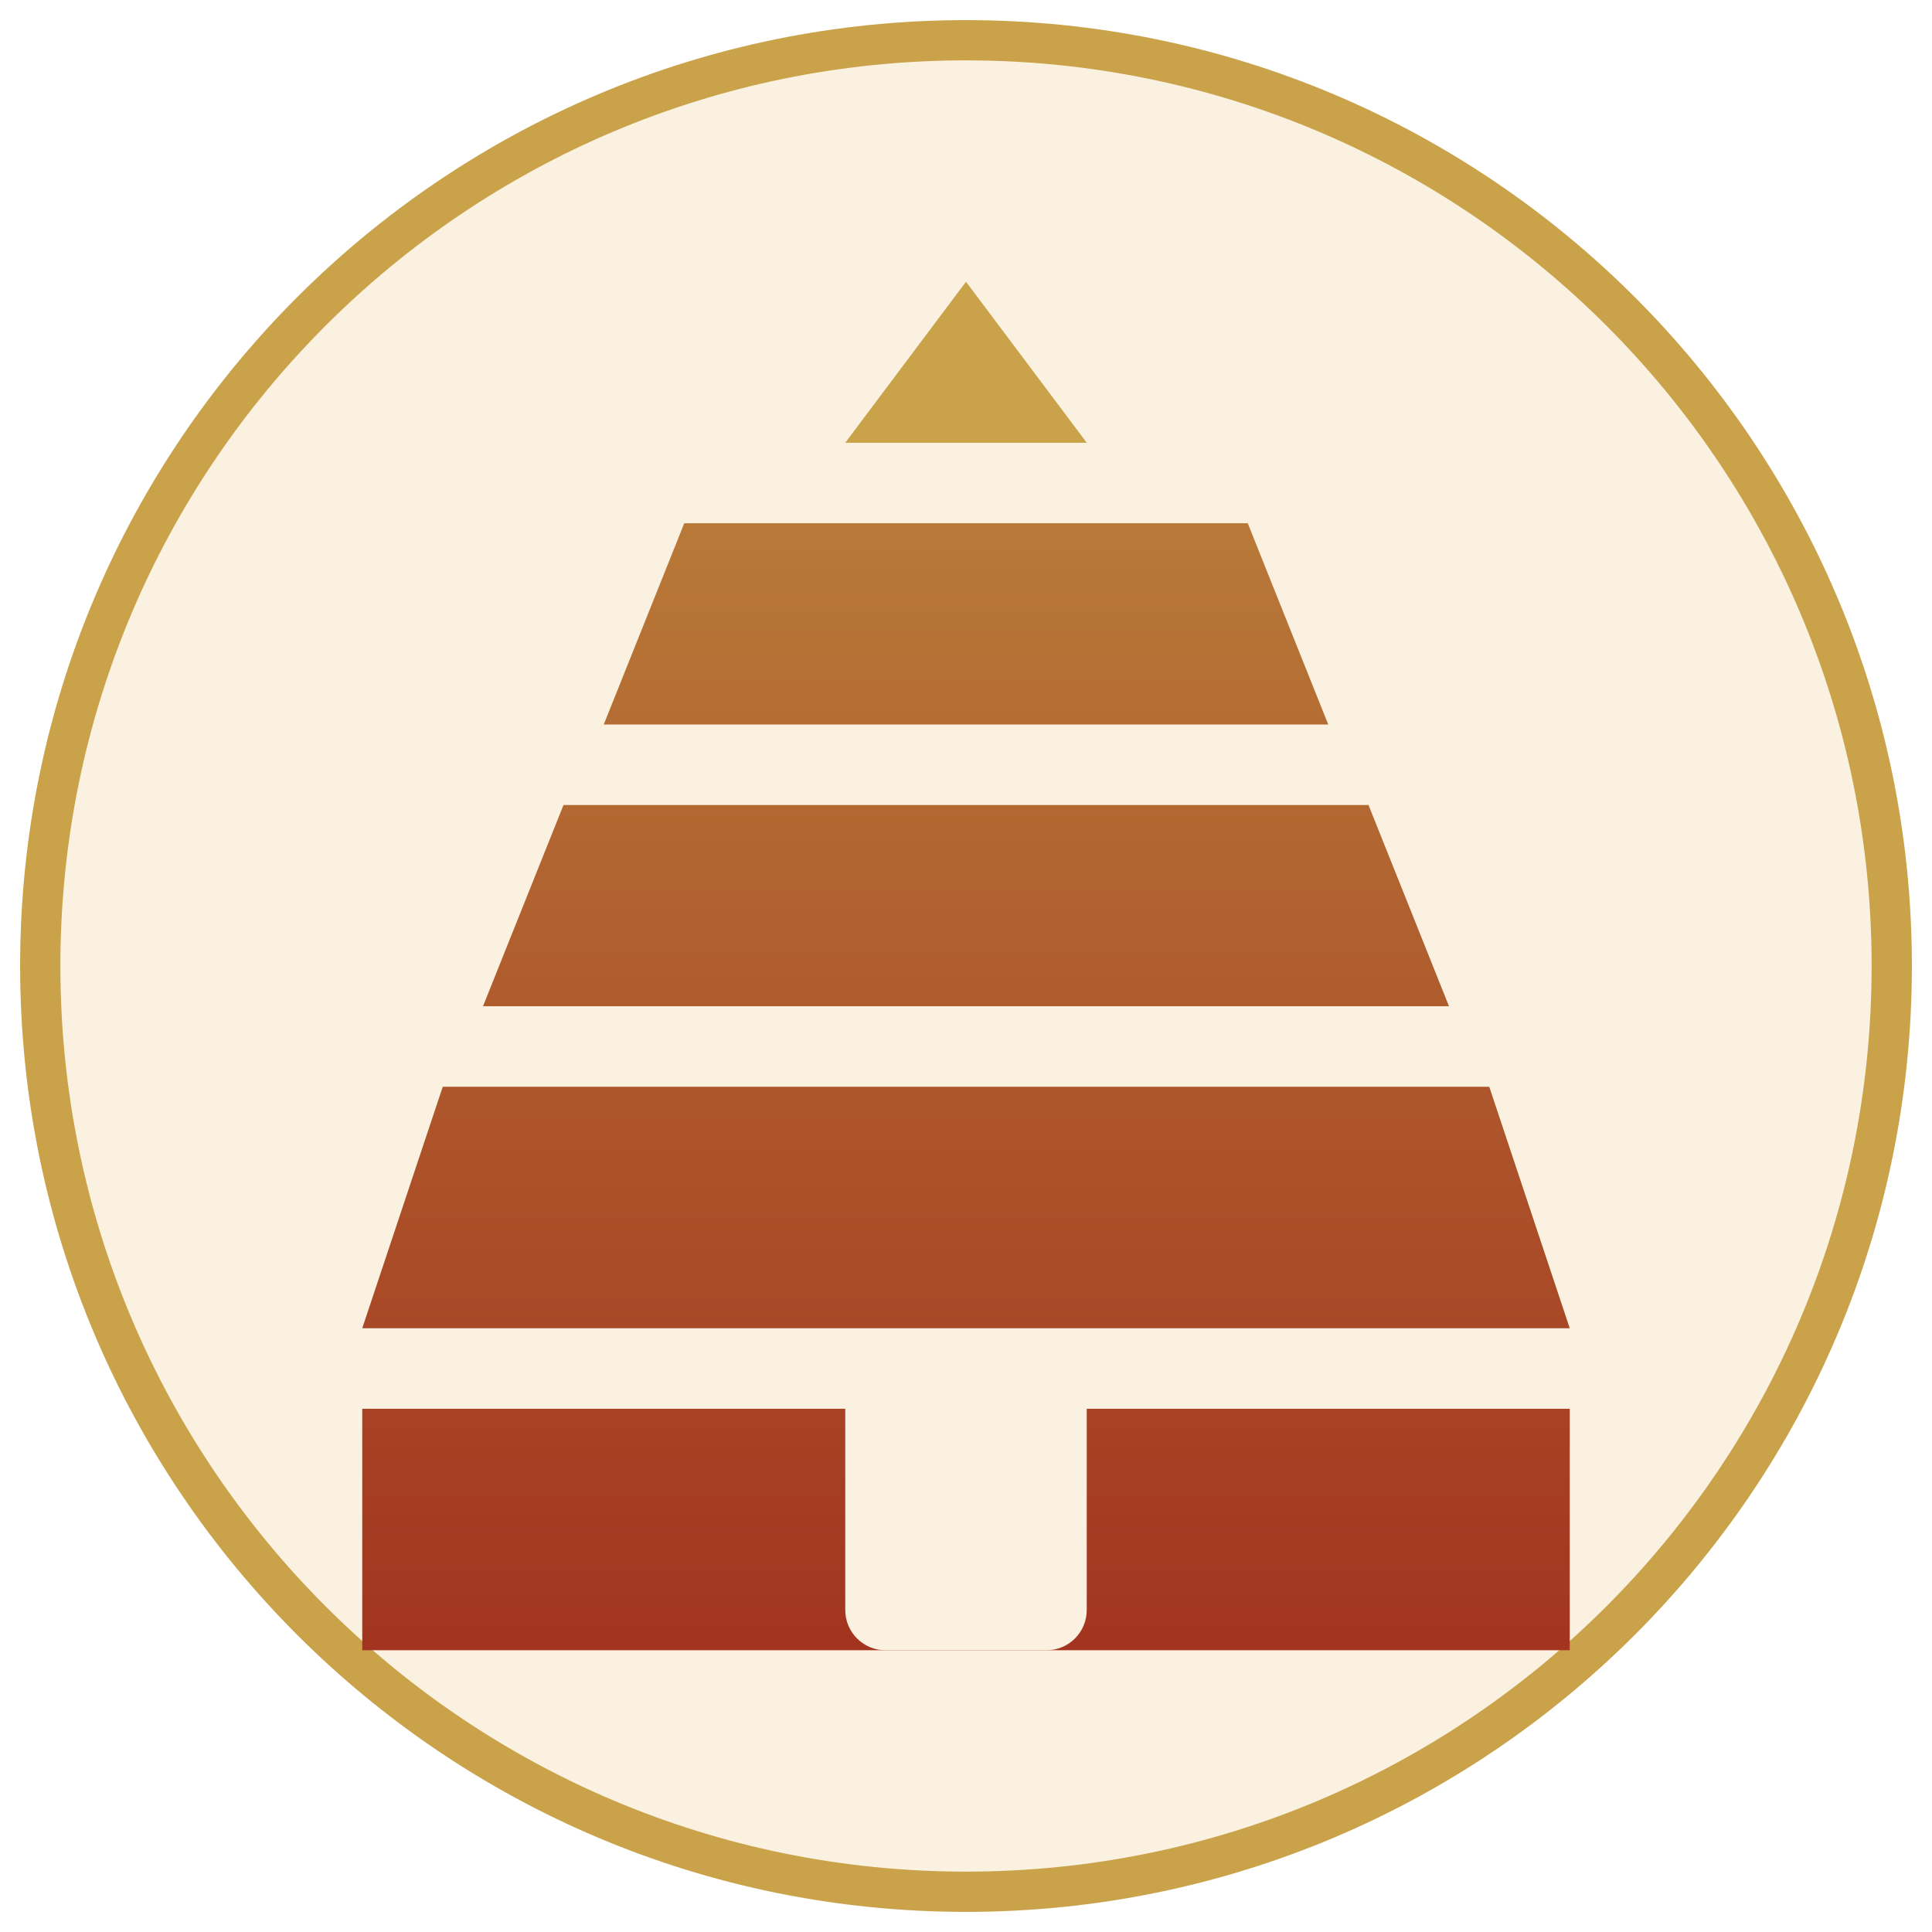
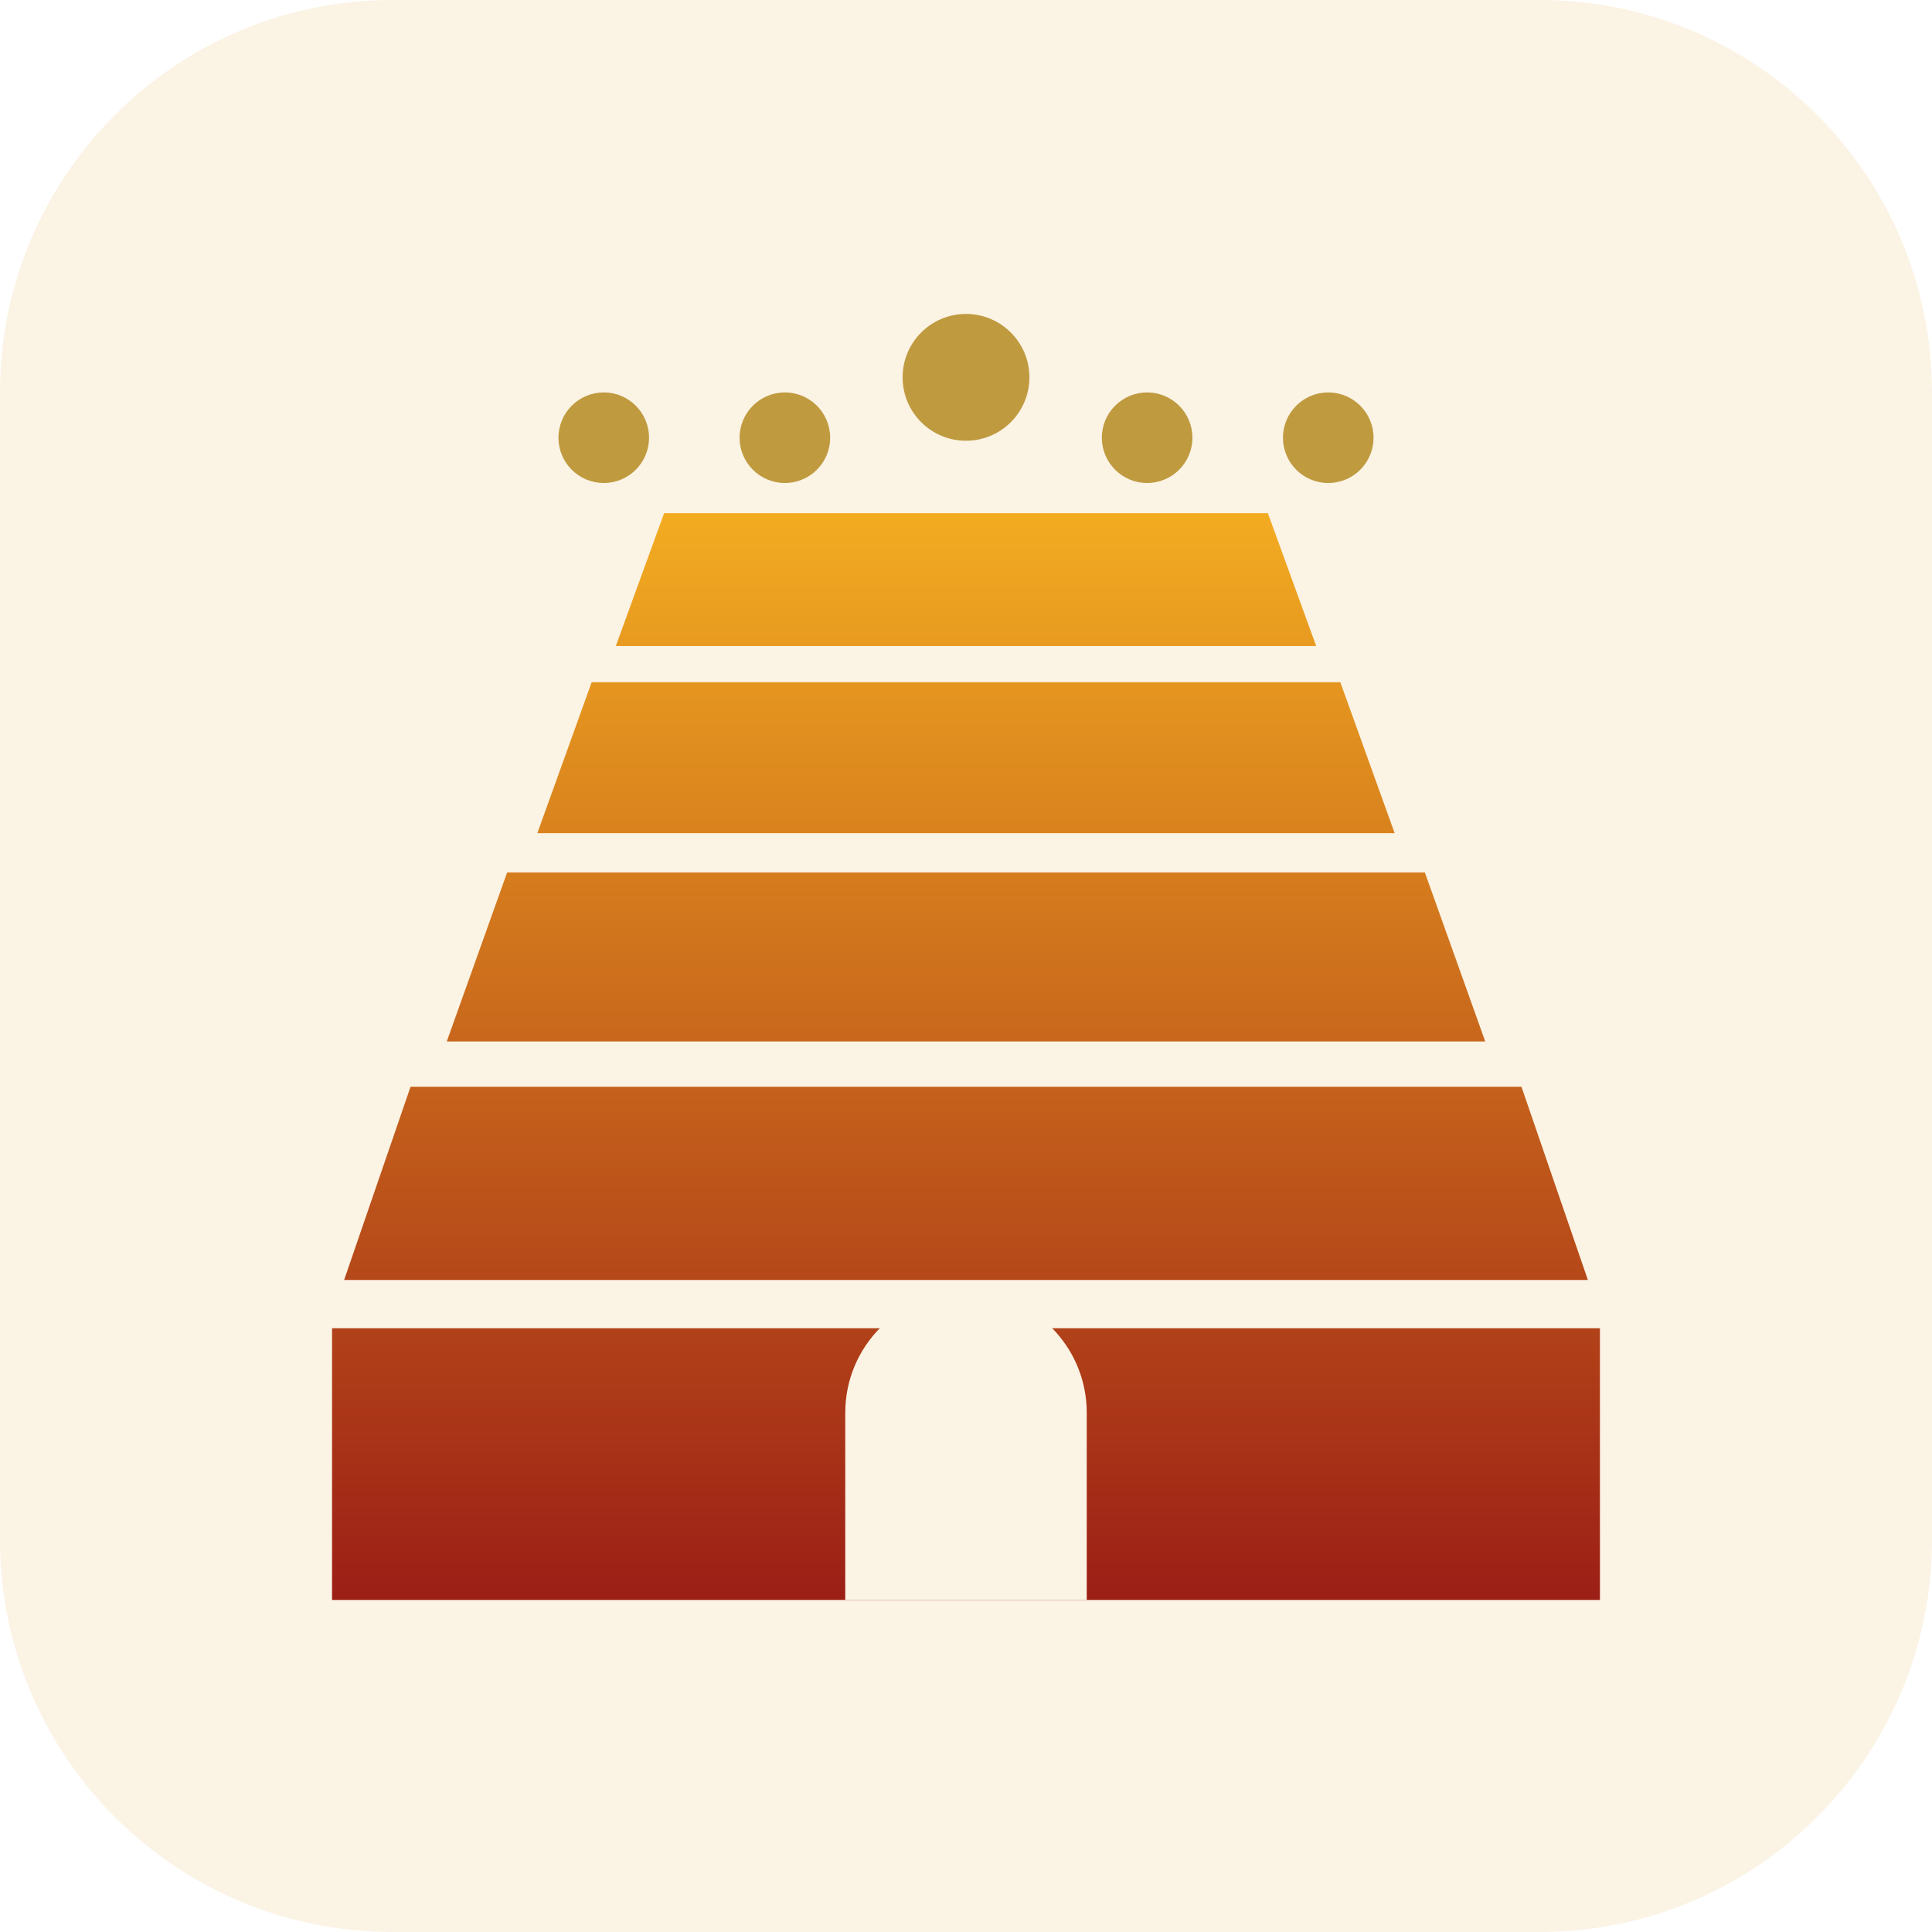
- <svg xmlns="http://www.w3.org/2000/svg" viewBox="0 0 48 48">
+ <svg xmlns="http://www.w3.org/2000/svg" viewBox="0 0 64 64">
  <defs>
-     <linearGradient id="g" x1="0" y1="0" x2="0" y2="1">
-       <stop offset="0%" stop-color="#b87938" />
-       <stop offset="100%" stop-color="#a3341f" />
+     <linearGradient id="s" x1="0" y1="0" x2="0" y2="1">
+       <stop offset="0%" stop-color="#f2ab21" />
+       <stop offset="100%" stop-color="#9c1f16" />
    </linearGradient>
  </defs>
-   <circle cx="24" cy="24" r="23" fill="#fbf1e0" stroke="#c9a24a" />
-   <path d="M24 7l3 4h-6l3-4Z" fill="#c9a24a" />
-   <path d="M17 13h14l2 5H15l2-5Zm-3 7h20l2 5H12l2-5Zm-3 7h26l2 6H9l2-6Zm-2 8h30v6H9v-6Z" fill="url(#g)" />
-   <rect x="21" y="34" width="6" height="7" rx="1" fill="#fbf1e0" />
+   <rect width="64" height="64" rx="13" fill="#fbf3e4" />
+   <circle cx="20" cy="14.5" r="1.5" fill="#bf9a3f" />
+   <circle cx="26" cy="14.5" r="1.5" fill="#bf9a3f" />
+   <circle cx="32" cy="12.5" r="2.1" fill="#bf9a3f" />
+   <circle cx="38" cy="14.5" r="1.5" fill="#bf9a3f" />
+   <circle cx="44" cy="14.5" r="1.5" fill="#bf9a3f" />
+   <path d="M22 17h20l1.6 4.4H20.4L22 17Z M19.6 22.6h24.8l1.8 5H17.8l1.8-5Z M16.8 28.9h30.4l2 5.6H14.8l2-5.6Z M13.6 36h36.8l2.2 6.4H11.4L13.6 36Z M11 44h42v9H11v-9Z" fill="url(#s)" />
+   <path d="M28 53v-6.2a4 4 0 0 1 8 0V53Z" fill="#fbf3e4" />
</svg>
